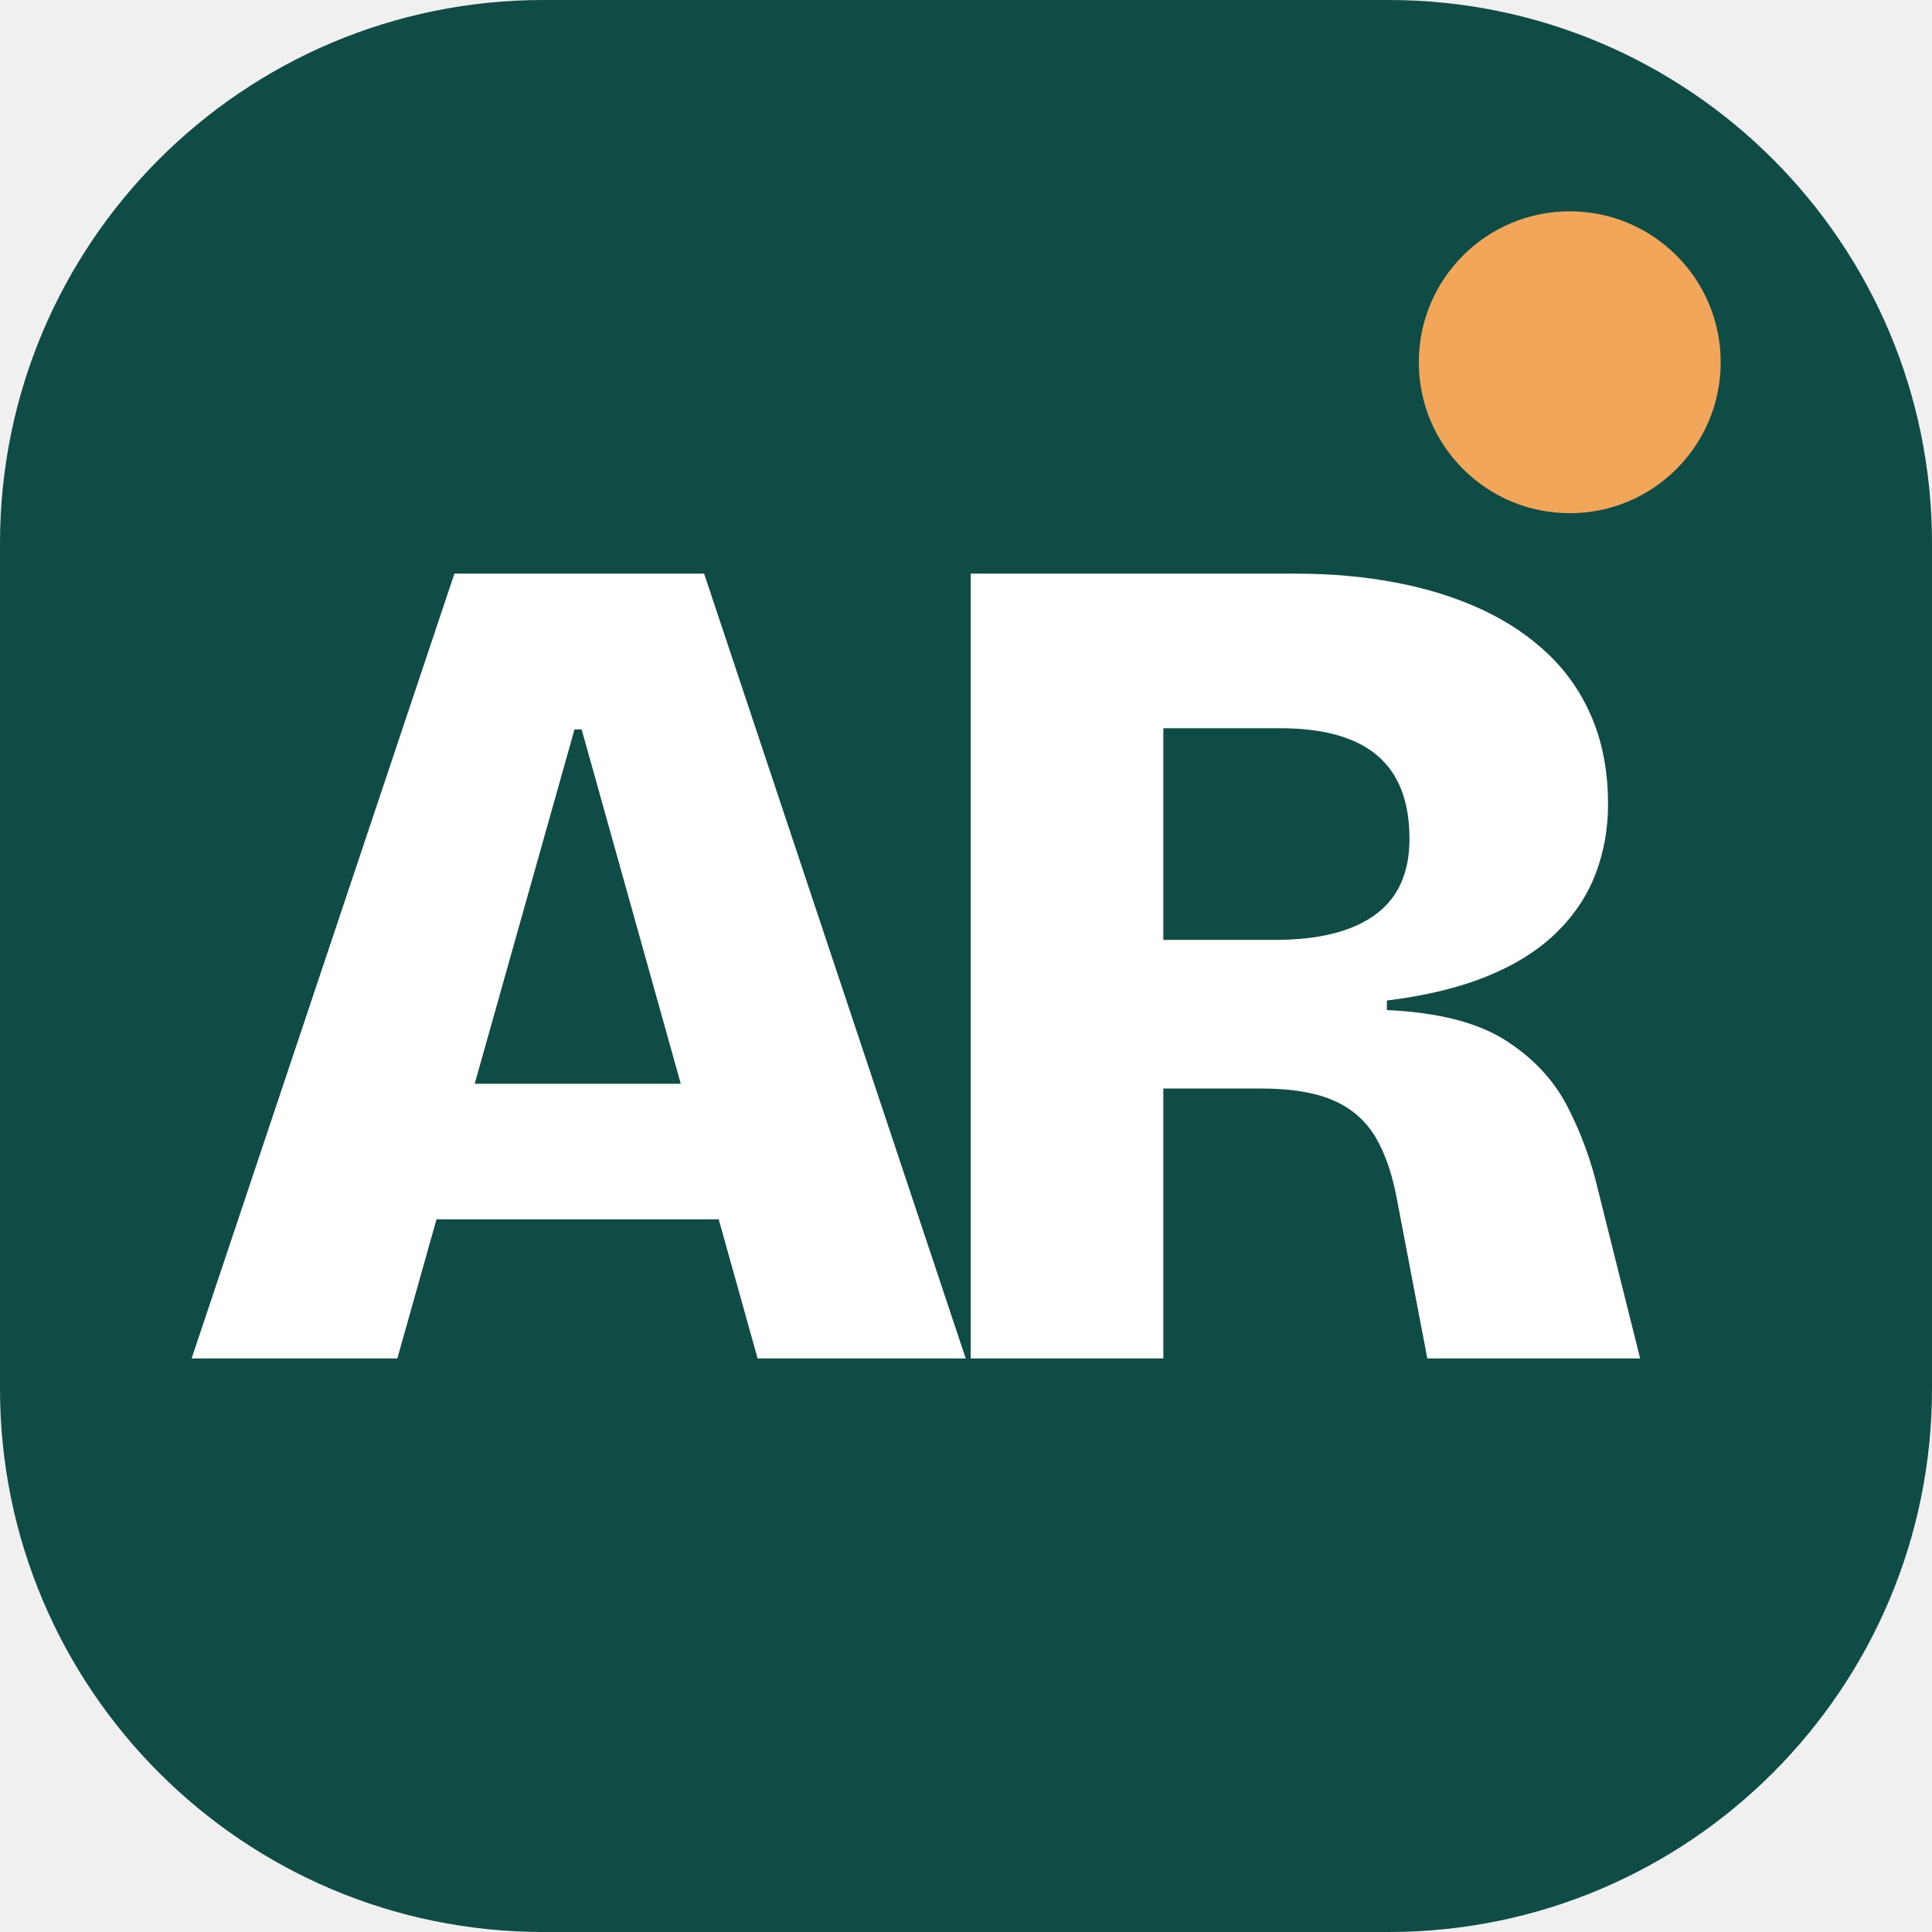
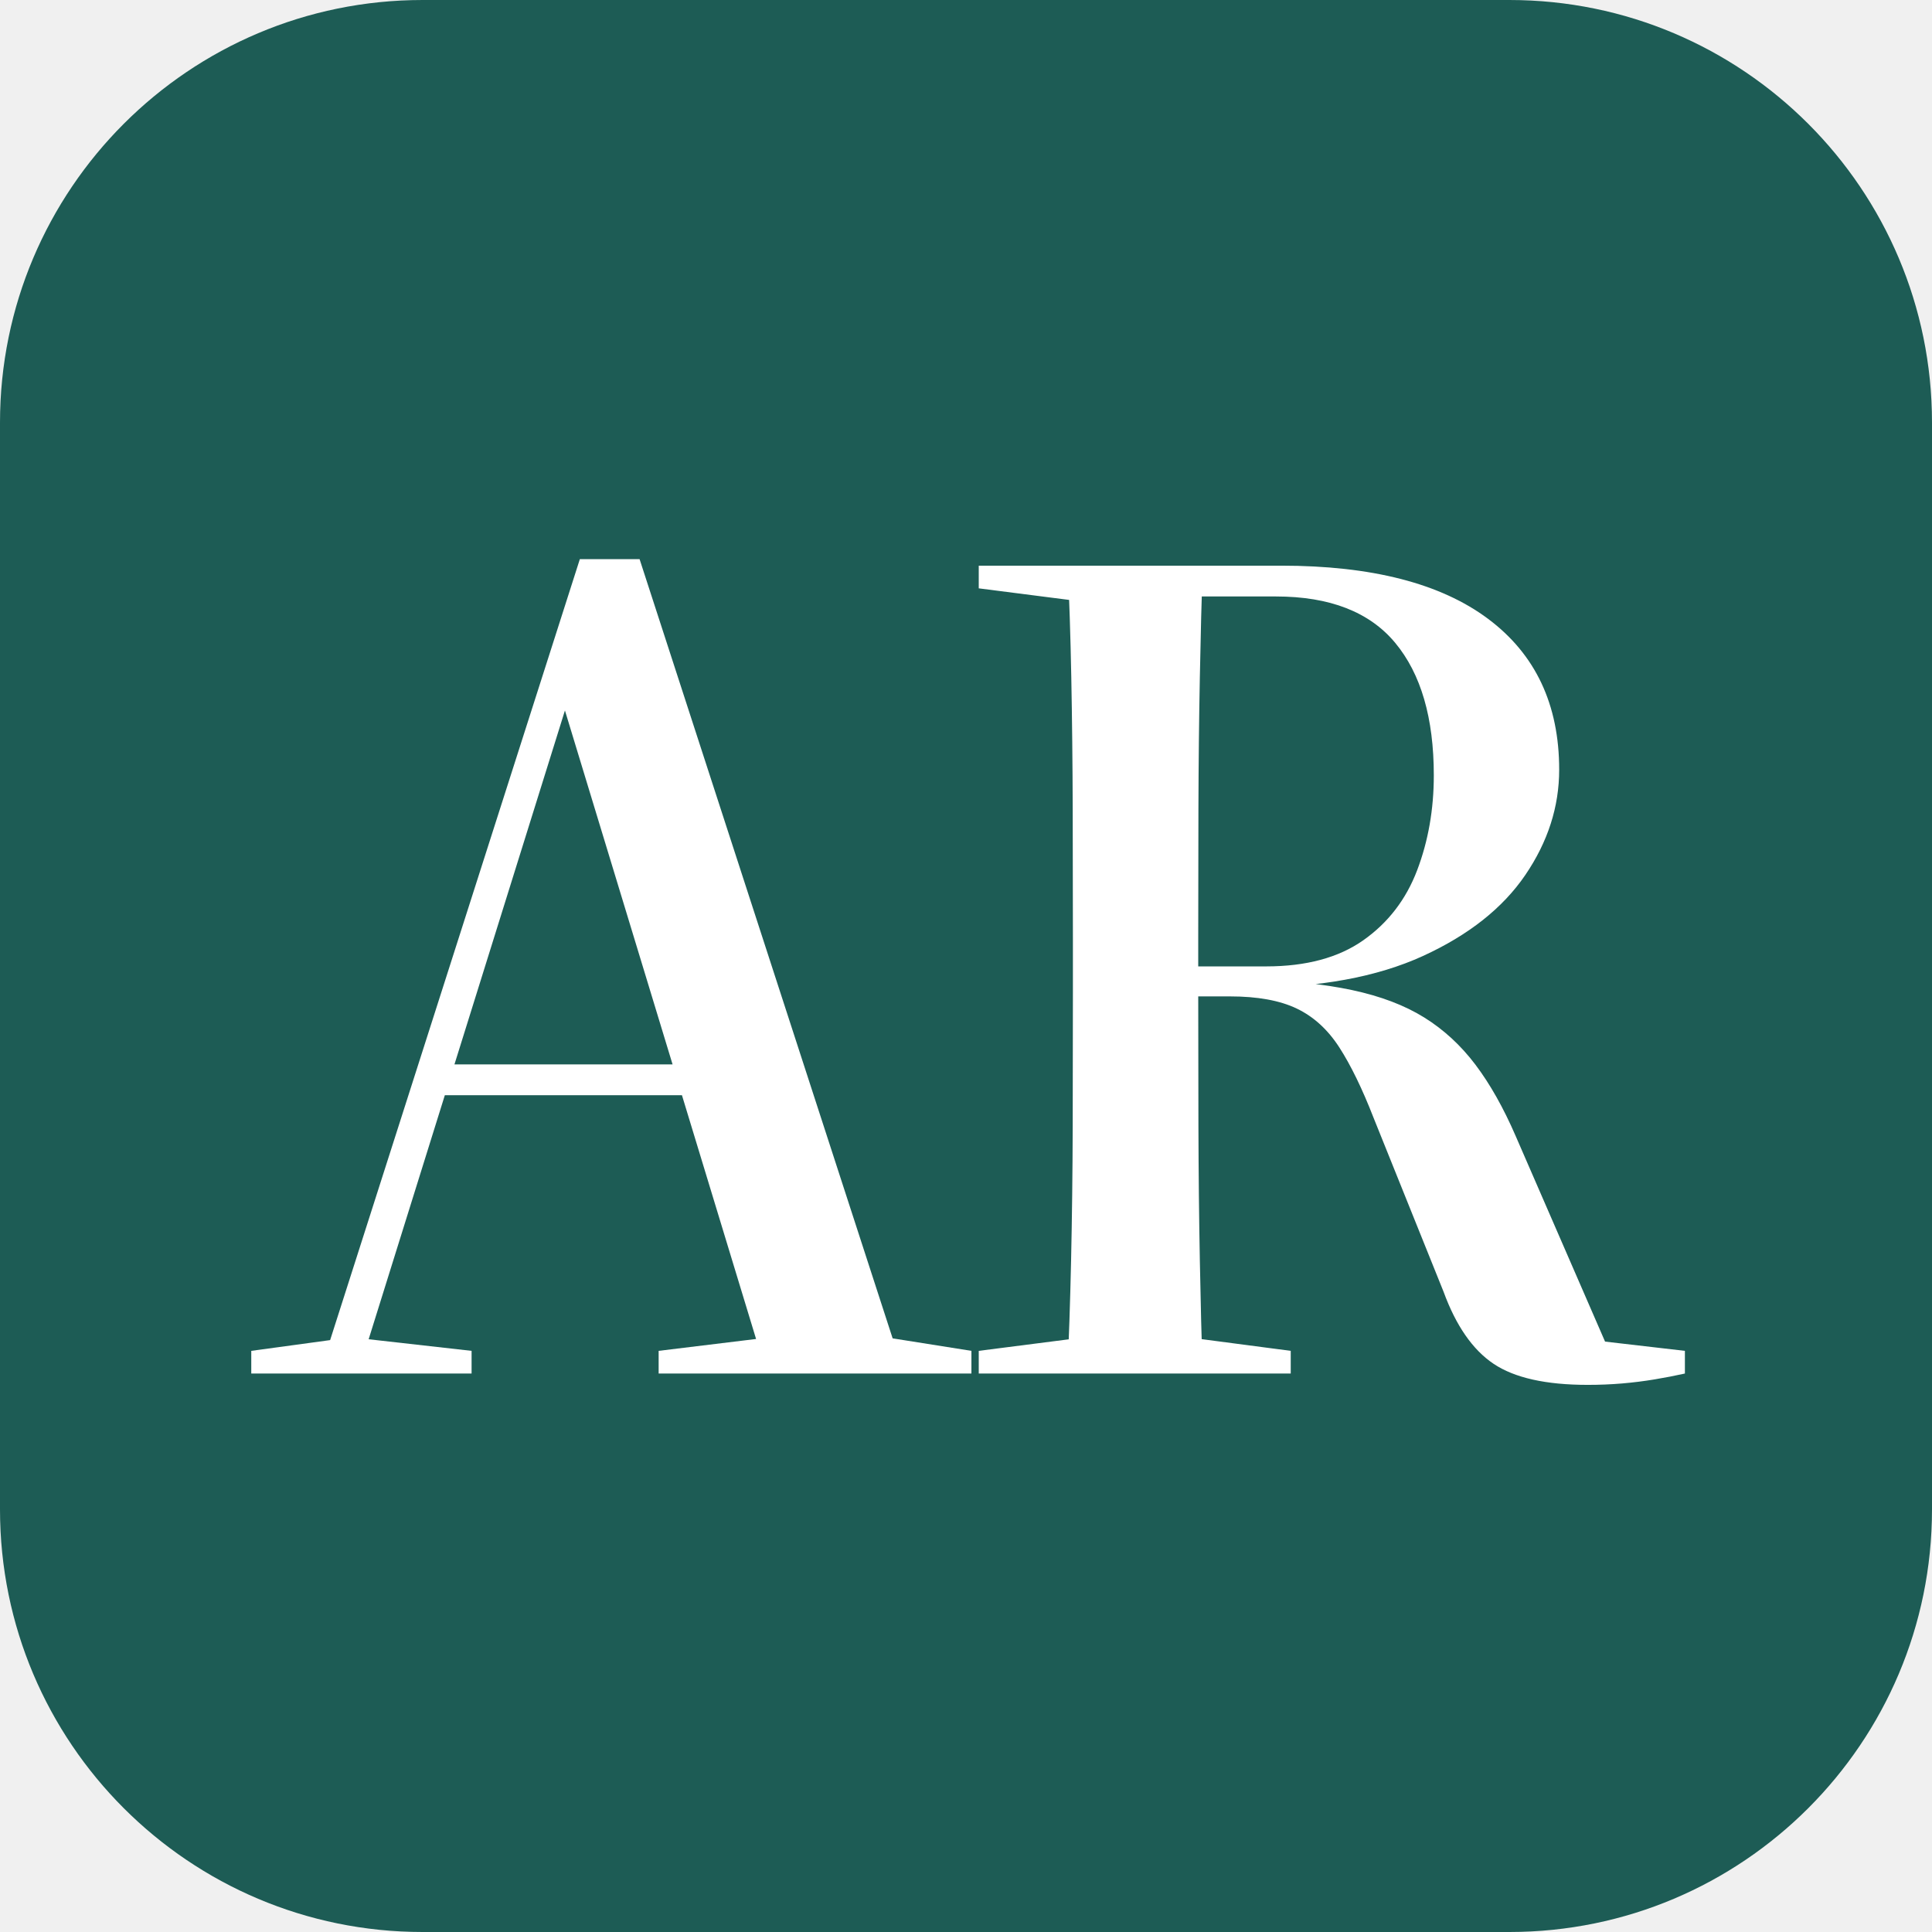
<svg xmlns="http://www.w3.org/2000/svg" viewBox="0 0 64 64">
-   <rect width="64" height="64" rx="18" fill="#0f4c45" />
+   <rect width="64" height="64" rx="14" fill="#1d5c55" />
  <g fill="#ffffff">
-     <path transform="translate(6.19 45.00) scale(0.03939 -0.03939)" d="M4 0 225 660H435L655 0H480L332 529H326L177 0ZM129 117V231H550V117Z" />
-     <path transform="translate(30.58 45.00) scale(0.03939 -0.03939)" d="M40 0V660H314Q358 660 397.5 652.5Q437 645 469.5 630.0Q502 615 526.0 592.0Q550 569 563.0 537.5Q576 506 576 466Q576 435 565.5 407.5Q555 380 532.5 358.0Q510 336 474.5 321.5Q439 307 390 301V293Q454 290 489.0 268.0Q524 246 541.5 212.5Q559 179 568 140L603 0H424L399 131Q393 165 380.5 186.0Q368 207 345.0 217.0Q322 227 284 227H202V0ZM202 352H296Q351 352 380.0 373.0Q409 394 409 437Q409 484 382.0 507.0Q355 530 300 530H202Z" />
+     <path transform="translate(7.84 45.50) scale(0.0403 -0.0403)" d="M12 0V18.64L85.36 28.64H104.37L193.099 18.64V0ZM68.04 0 282.09 669.42H331.191L548.59 0H435.589L261.139 573.619H278.809L274.809 560.958L99.69 0ZM159.41 228.769V254.09H421.68V228.769ZM346.859 0V18.64L456.179 31.96H519.96L603.96 18.64V0Z" />
+     <path transform="translate(31.05 45.50) scale(0.0403 -0.0403)" d="M34.05 0V18.64L138.05 31.96H189.181L290.501 18.64V0ZM106.789 0Q108.789 39.67 109.954 92.84Q111.119 146.01 111.284 203.515Q111.449 261.02 111.449 313.36V357.03Q111.449 408.7 111.284 464.54Q111.119 520.38 110.119 572.385Q109.119 624.39 107.119 664.06H218.121Q216.791 624.39 215.791 572.385Q214.791 520.38 214.626 464.54Q214.461 408.7 214.461 357.03V313.36Q214.461 261.02 214.626 203.515Q214.791 146.01 215.791 92.84Q216.791 39.67 218.121 0ZM534.64 -9.32Q483.03 -9.32 457.25 7.985Q431.469 25.29 416.129 67.231L358.66 210.05Q344.63 246.08 330.445 268.065Q316.26 290.05 295.41 300.025Q274.561 310 240.531 310H156.61V334.66H270.3Q319.65 334.66 350.185 356.17Q380.72 377.68 394.415 413.695Q408.109 449.71 408.109 491.73Q408.109 562.38 376.42 600.56Q344.73 638.74 278.33 638.74H155.95V664.06H282.68Q394.181 664.06 452.671 620.39Q511.161 576.72 511.161 496.36Q511.161 450.69 483.361 409.85Q455.561 369.01 399.095 343.17Q342.63 317.33 256.3 317V324Q305.841 322.68 340.936 315.19Q376.032 307.7 400.172 292.705Q424.312 277.71 442.317 253.875Q460.322 230.04 475.342 195.36L553.761 15.01L511.151 30.62L614.501 18.64V0Q602.531 -2.66 589.556 -4.825Q576.58 -6.99 562.935 -8.155Q549.29 -9.32 534.64 -9.32ZM34.05 645.42V664.06H187.191V632.099H138.05Z" />
  </g>
-   <circle cx="52" cy="12" r="5" fill="#f2a65a" />
</svg>
